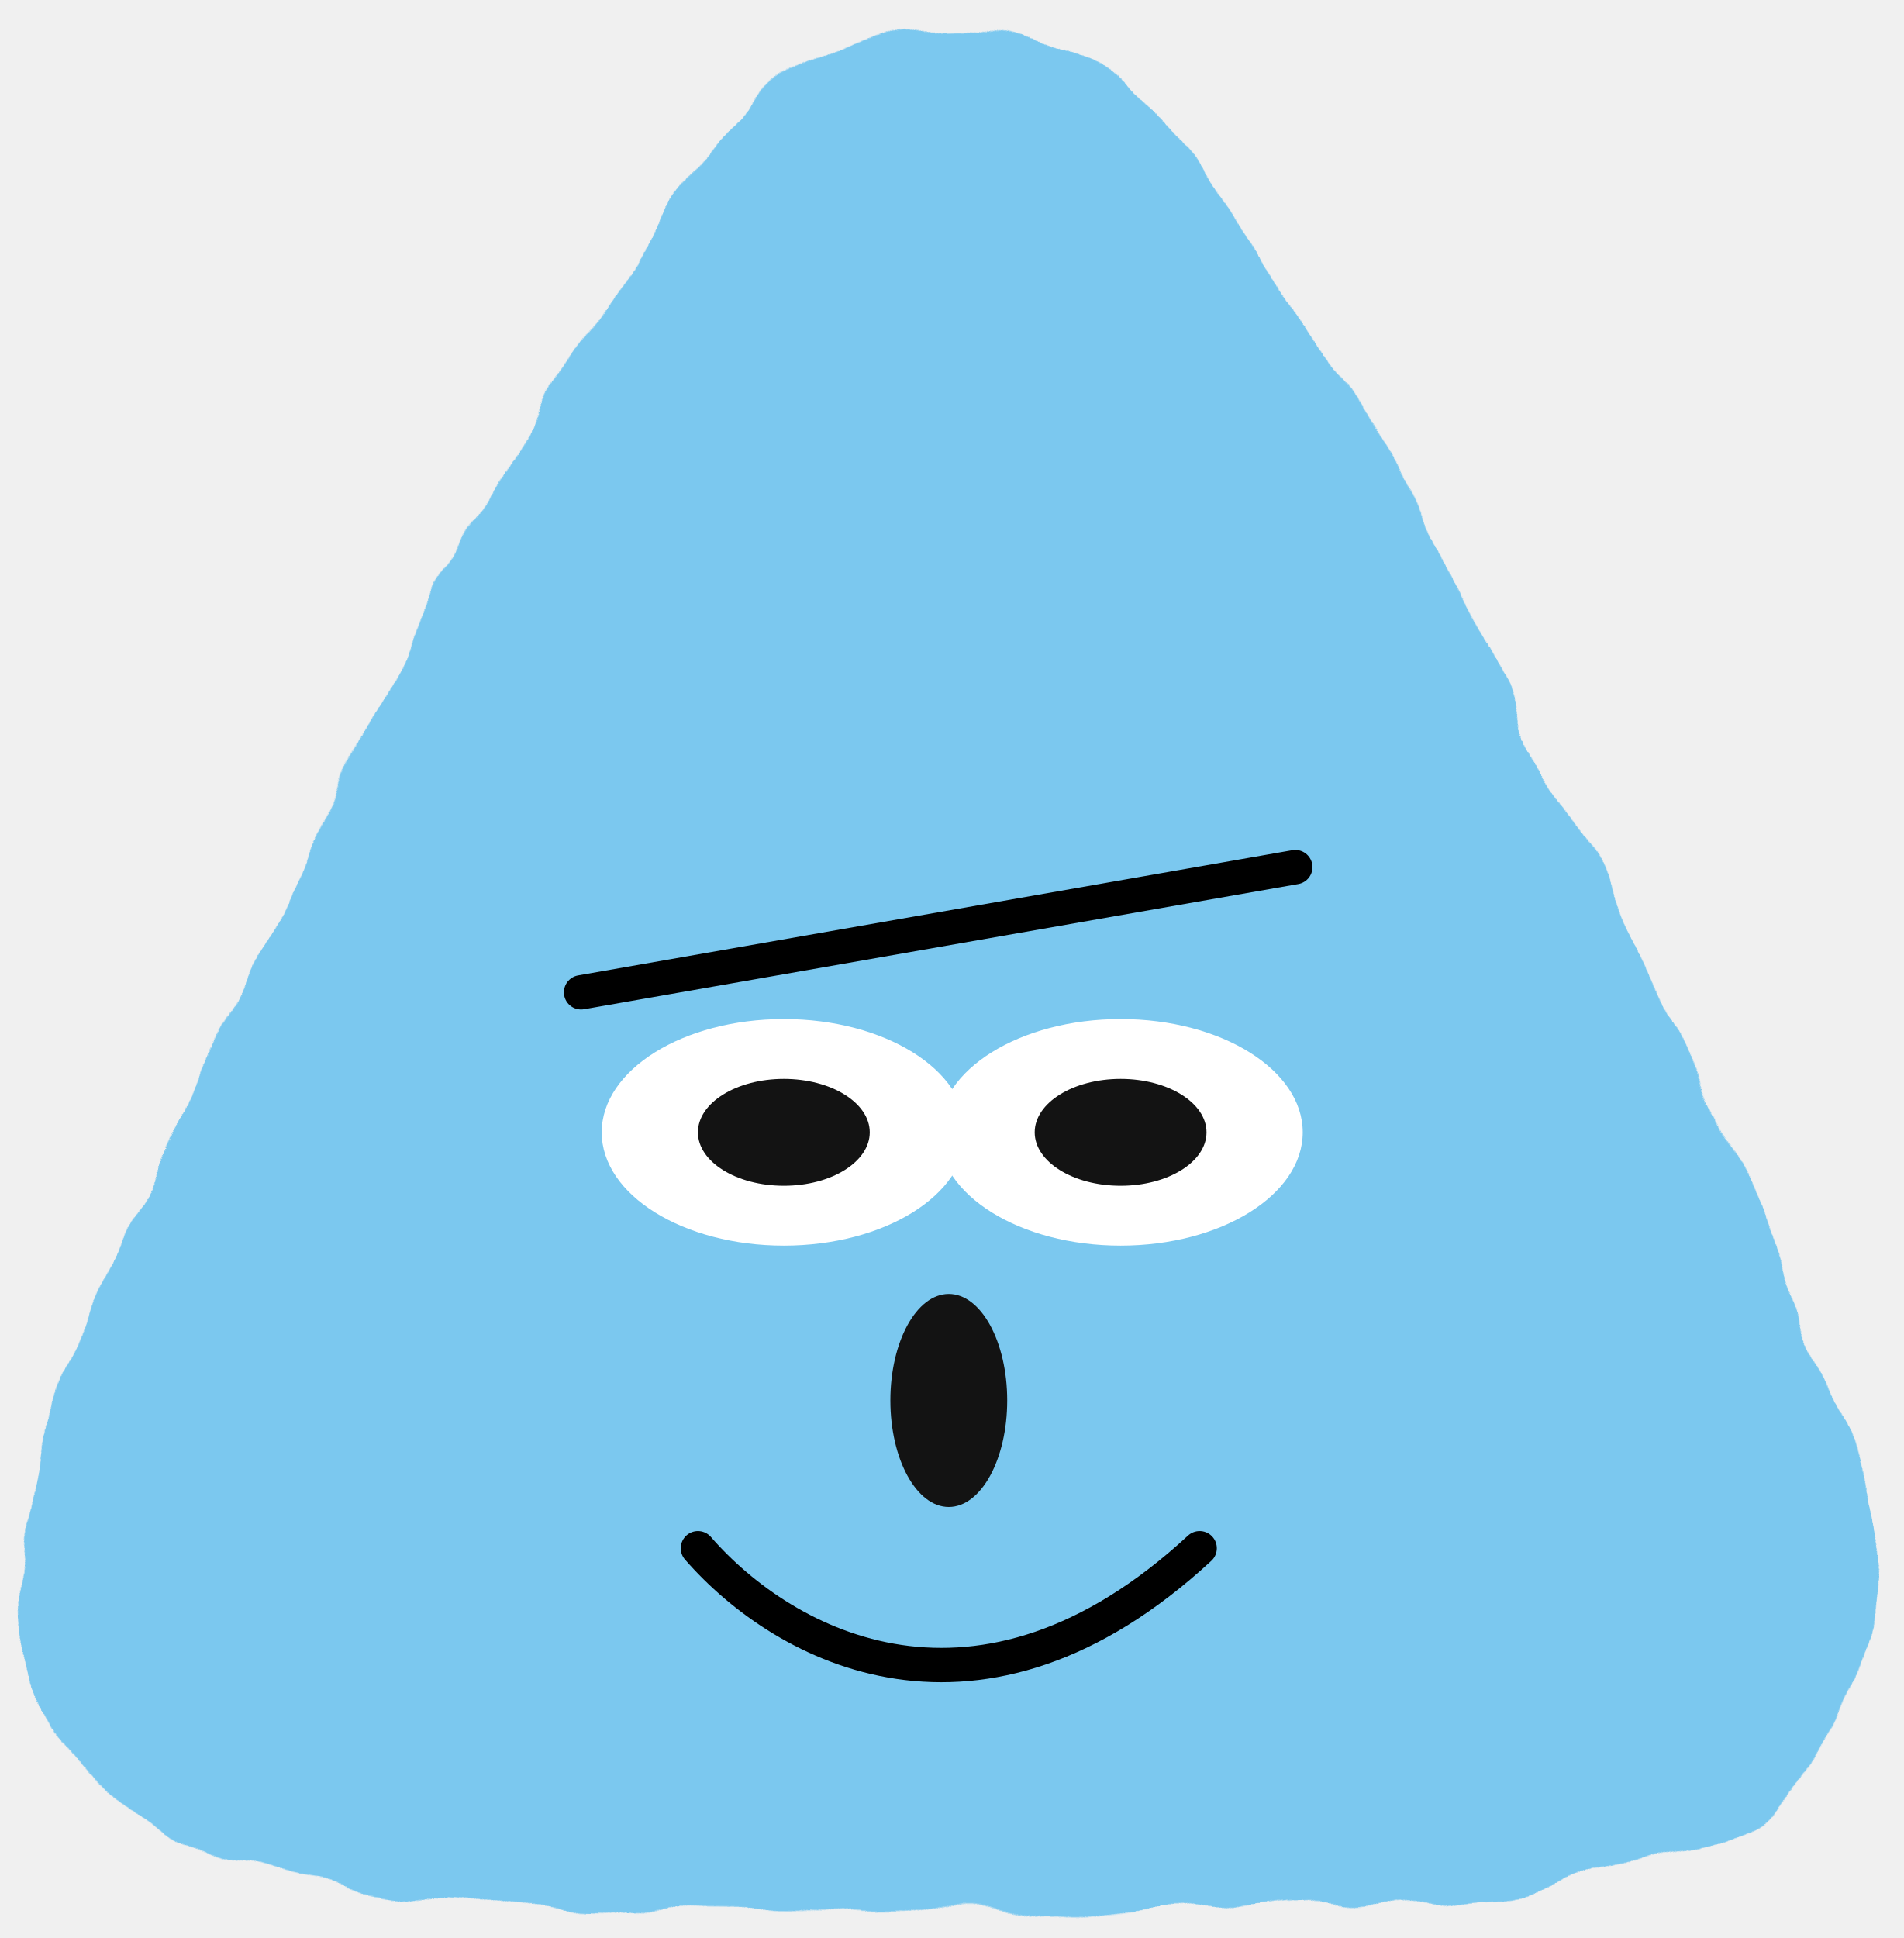
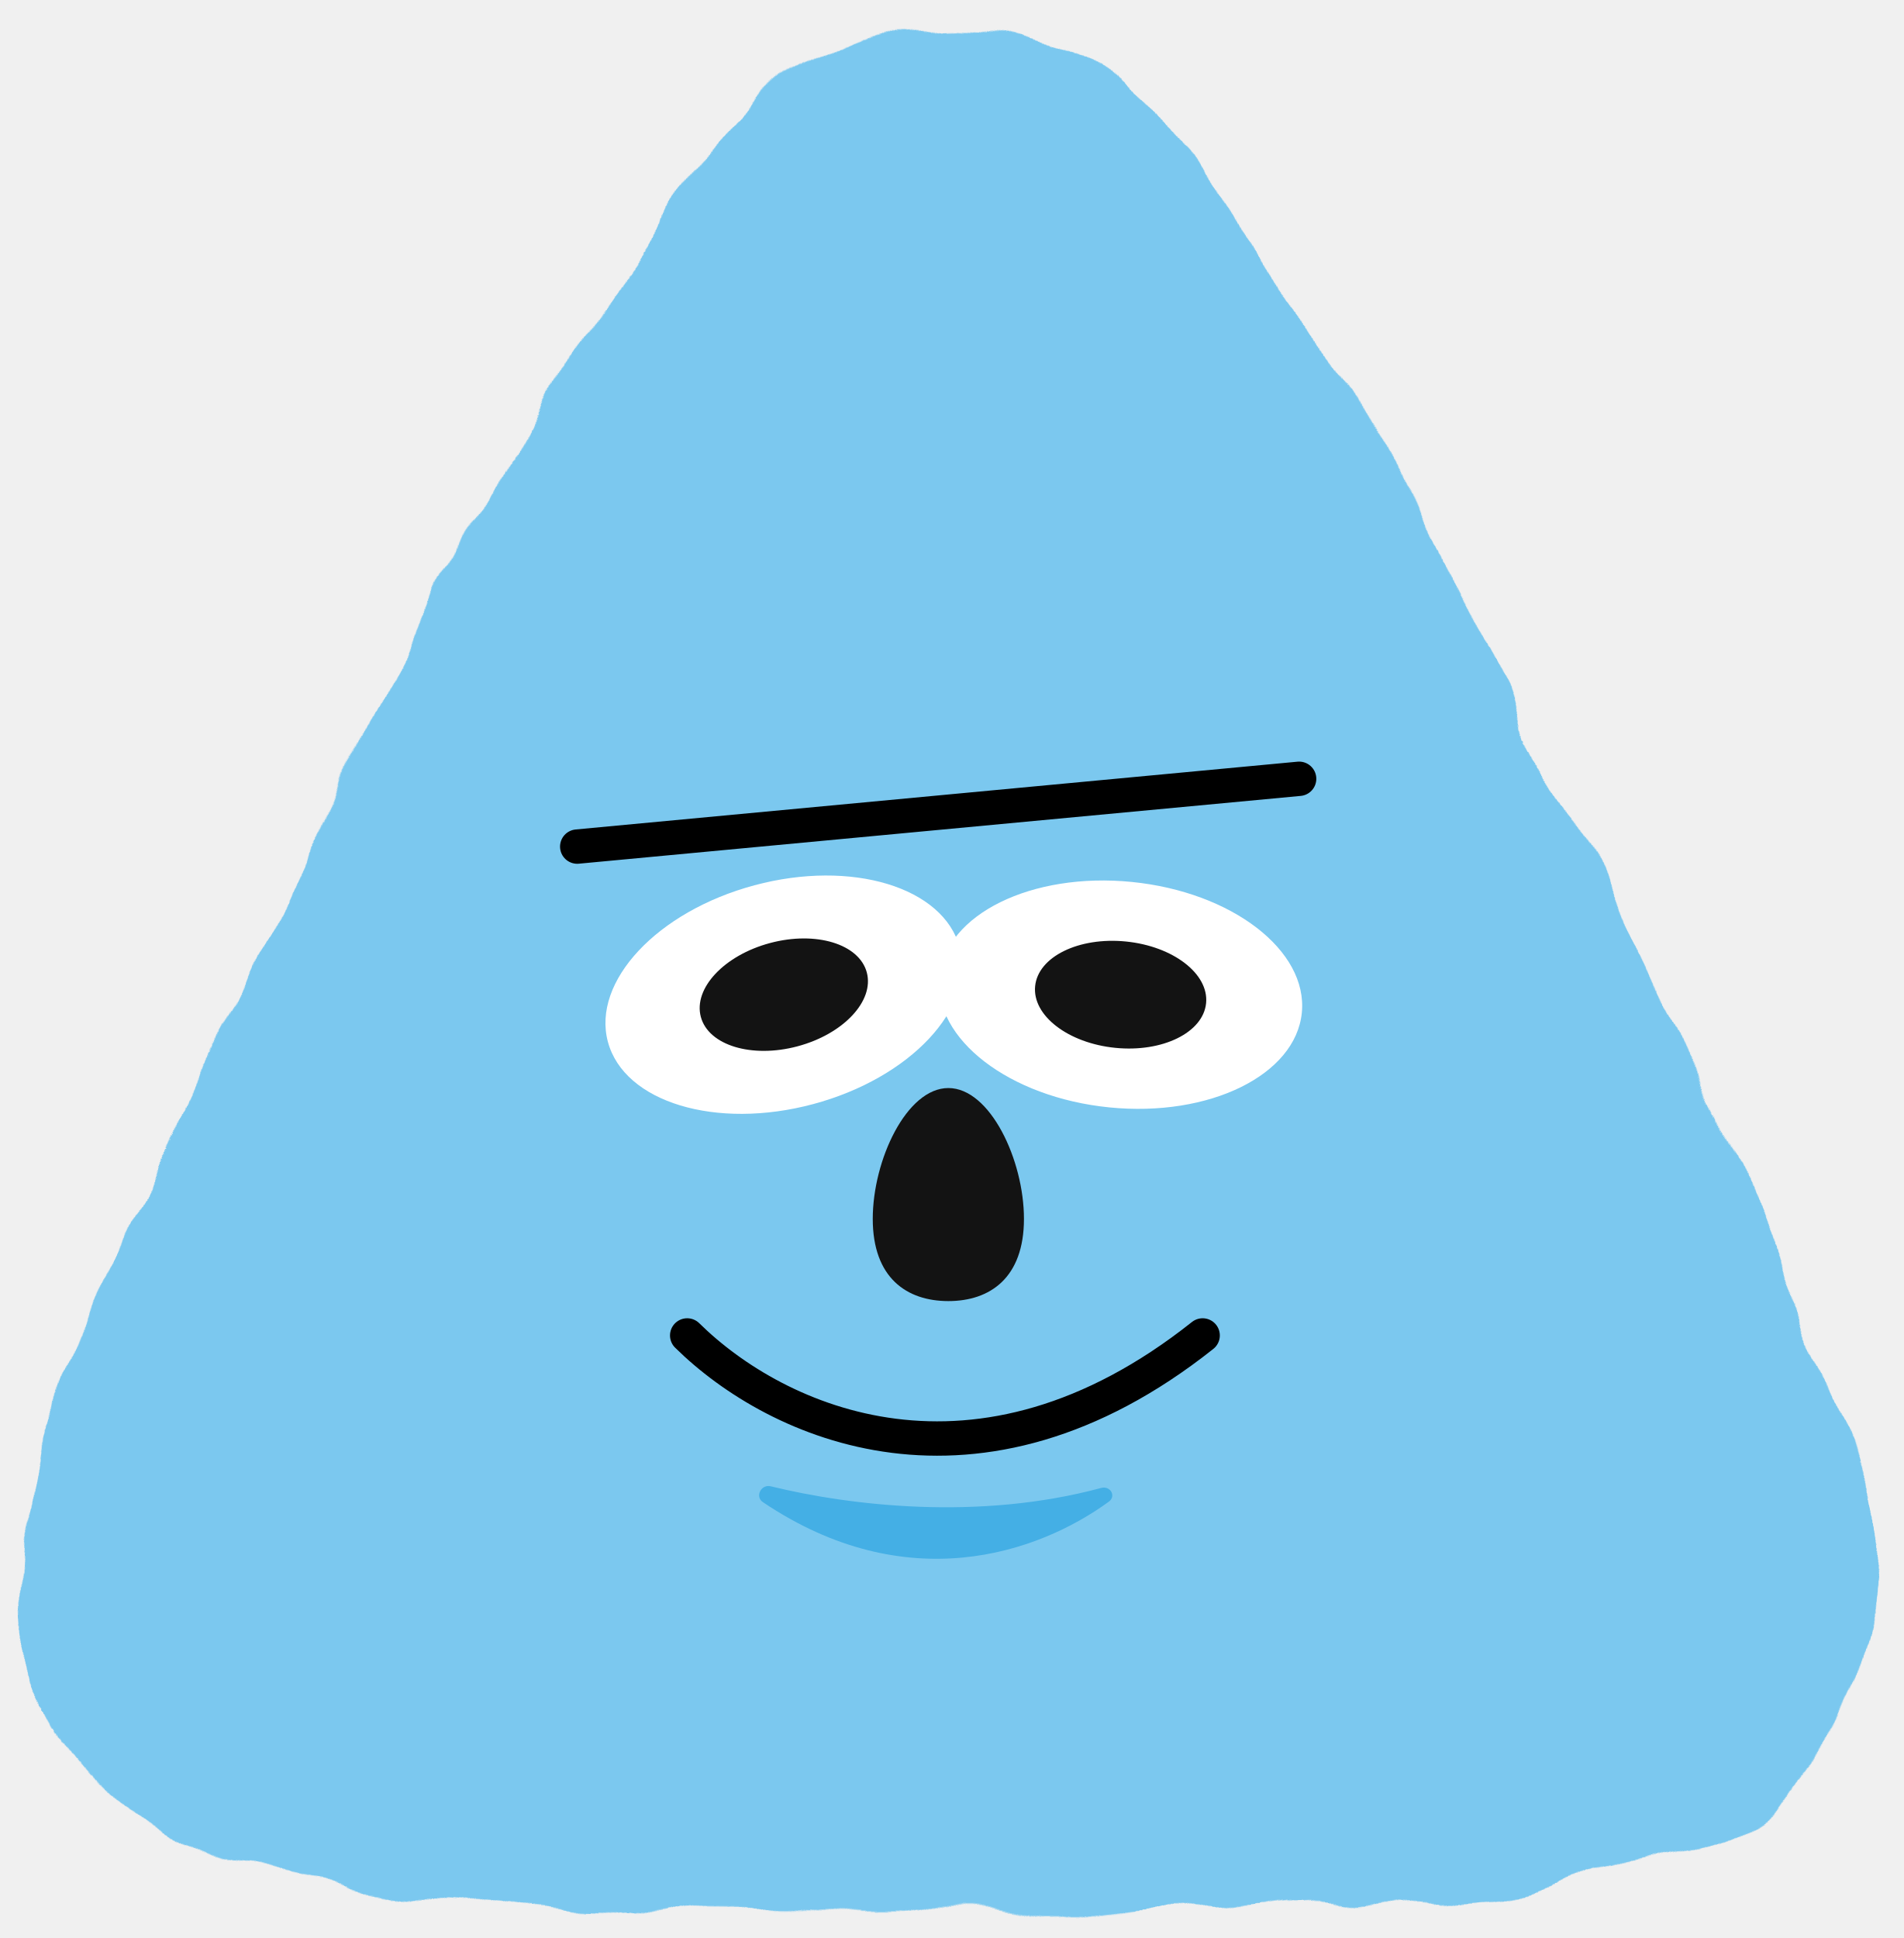
<svg xmlns="http://www.w3.org/2000/svg" width="277" height="282" viewBox="0 0 277 282" fill="none">
-   <g filter="url(#filter0_g_4197_216)">
-     <path d="M44.124 126.182C84.601 44.777 104.84 4.075 136.828 3.336C137.643 3.318 138.459 3.318 139.274 3.336C171.262 4.075 191.501 44.777 231.978 126.182C265.384 193.365 282.087 226.957 267.449 251.738C267.069 252.381 266.676 253.016 266.269 253.643C250.597 277.783 213.082 277.783 138.051 277.783C63.021 277.783 25.506 277.783 9.833 253.643C9.427 253.016 9.033 252.381 8.653 251.738C-5.985 226.957 10.718 193.365 44.124 126.182Z" fill="#7BC8EF" />
+   <g filter="url(#filter0_g_4788_1868)">
+     <path d="M44.126 126.182C84.603 44.777 104.842 4.075 136.83 3.336C137.645 3.318 138.461 3.318 139.276 3.336C171.264 4.075 191.503 44.777 231.98 126.182C265.386 193.365 282.089 226.957 267.451 251.738C267.071 252.381 266.678 253.016 266.271 253.643C250.599 277.783 213.084 277.783 138.053 277.783C63.023 277.783 25.507 277.783 9.835 253.643C9.429 253.016 9.035 252.381 8.655 251.738C-5.983 226.957 10.72 193.365 44.126 126.182Z" fill="#7BC8EF" />
  </g>
-   <ellipse cx="114.051" cy="164.768" rx="26.5" ry="16.484" fill="white" />
-   <ellipse cx="114.051" cy="164.766" rx="12.5" ry="7.776" fill="#131313" />
-   <ellipse cx="163.051" cy="164.768" rx="26.5" ry="16.484" fill="white" />
-   <ellipse cx="163.051" cy="164.766" rx="12.5" ry="7.776" fill="#131313" />
-   <ellipse cx="138.051" cy="203.783" rx="15.5" ry="8.5" transform="rotate(-90 138.051 203.783)" fill="#131313" />
-   <path d="M101.551 225.283C114.22 239.834 142.576 254.854 174.551 225.283" stroke="black" stroke-width="5" stroke-linecap="round" />
-   <path d="M84.551 144.393L188.466 126.175" stroke="black" stroke-width="5" stroke-linecap="round" />
+   <path d="M160.219 216.513C142.435 221.317 123.695 219.099 112.145 216.273C110.744 215.93 109.807 217.772 111.003 218.579C131.839 232.622 150.988 226.051 161.336 218.511C162.454 217.696 161.555 216.152 160.219 216.513Z" fill="#44AFE5" />
+   <ellipse cx="114.047" cy="144.738" rx="26.5" ry="16.484" transform="rotate(-15 114.047 144.738)" fill="white" />
+   <ellipse cx="114.047" cy="144.734" rx="12.5" ry="7.776" transform="rotate(-15 114.047 144.734)" fill="#131313" />
+   <ellipse cx="163.05" cy="144.736" rx="26.5" ry="16.484" transform="rotate(5.70514 163.05 144.736)" fill="white" />
+   <ellipse cx="163.052" cy="144.736" rx="12.5" ry="7.776" transform="rotate(5.70514 163.052 144.736)" fill="#131313" />
+   <path d="M137.988 158.322C144.063 158.322 148.988 168.801 148.988 177.361C148.988 185.922 144.063 189.322 137.988 189.322C131.913 189.322 126.988 185.922 126.988 177.361C126.988 168.801 131.913 158.322 137.988 158.322Z" fill="#131313" />
+   <path d="M99.988 194.322C113.005 207.161 142.137 220.414 174.988 194.322" stroke="black" stroke-width="5" stroke-linecap="round" />
+   <path d="M83.988 123.188L189.026 113.323" stroke="black" stroke-width="5" stroke-linecap="round" />
  <defs>
-     <filter id="filter0_g_4197_216" x="-0.001" y="-0.001" width="276.103" height="281.107" filterUnits="userSpaceOnUse" color-interpolation-filters="sRGB">
+     <filter id="filter0_g_4788_1868" x="0.001" y="-0.001" width="276.103" height="281.107" filterUnits="userSpaceOnUse" color-interpolation-filters="sRGB">
      <feFlood flood-opacity="0" result="BackgroundImageFix" />
      <feBlend mode="normal" in="SourceGraphic" in2="BackgroundImageFix" result="shape" />
      <feTurbulence type="fractalNoise" baseFrequency="0.04 0.04" numOctaves="3" seed="8488" />
      <feDisplacementMap in="shape" scale="6.646" xChannelSelector="R" yChannelSelector="G" result="displacedImage" width="100%" height="100%" />
-       <feMerge result="effect1_texture_4197_216">
+       <feMerge result="effect1_texture_4788_1868">
        <feMergeNode in="displacedImage" />
      </feMerge>
    </filter>
  </defs>
</svg>
